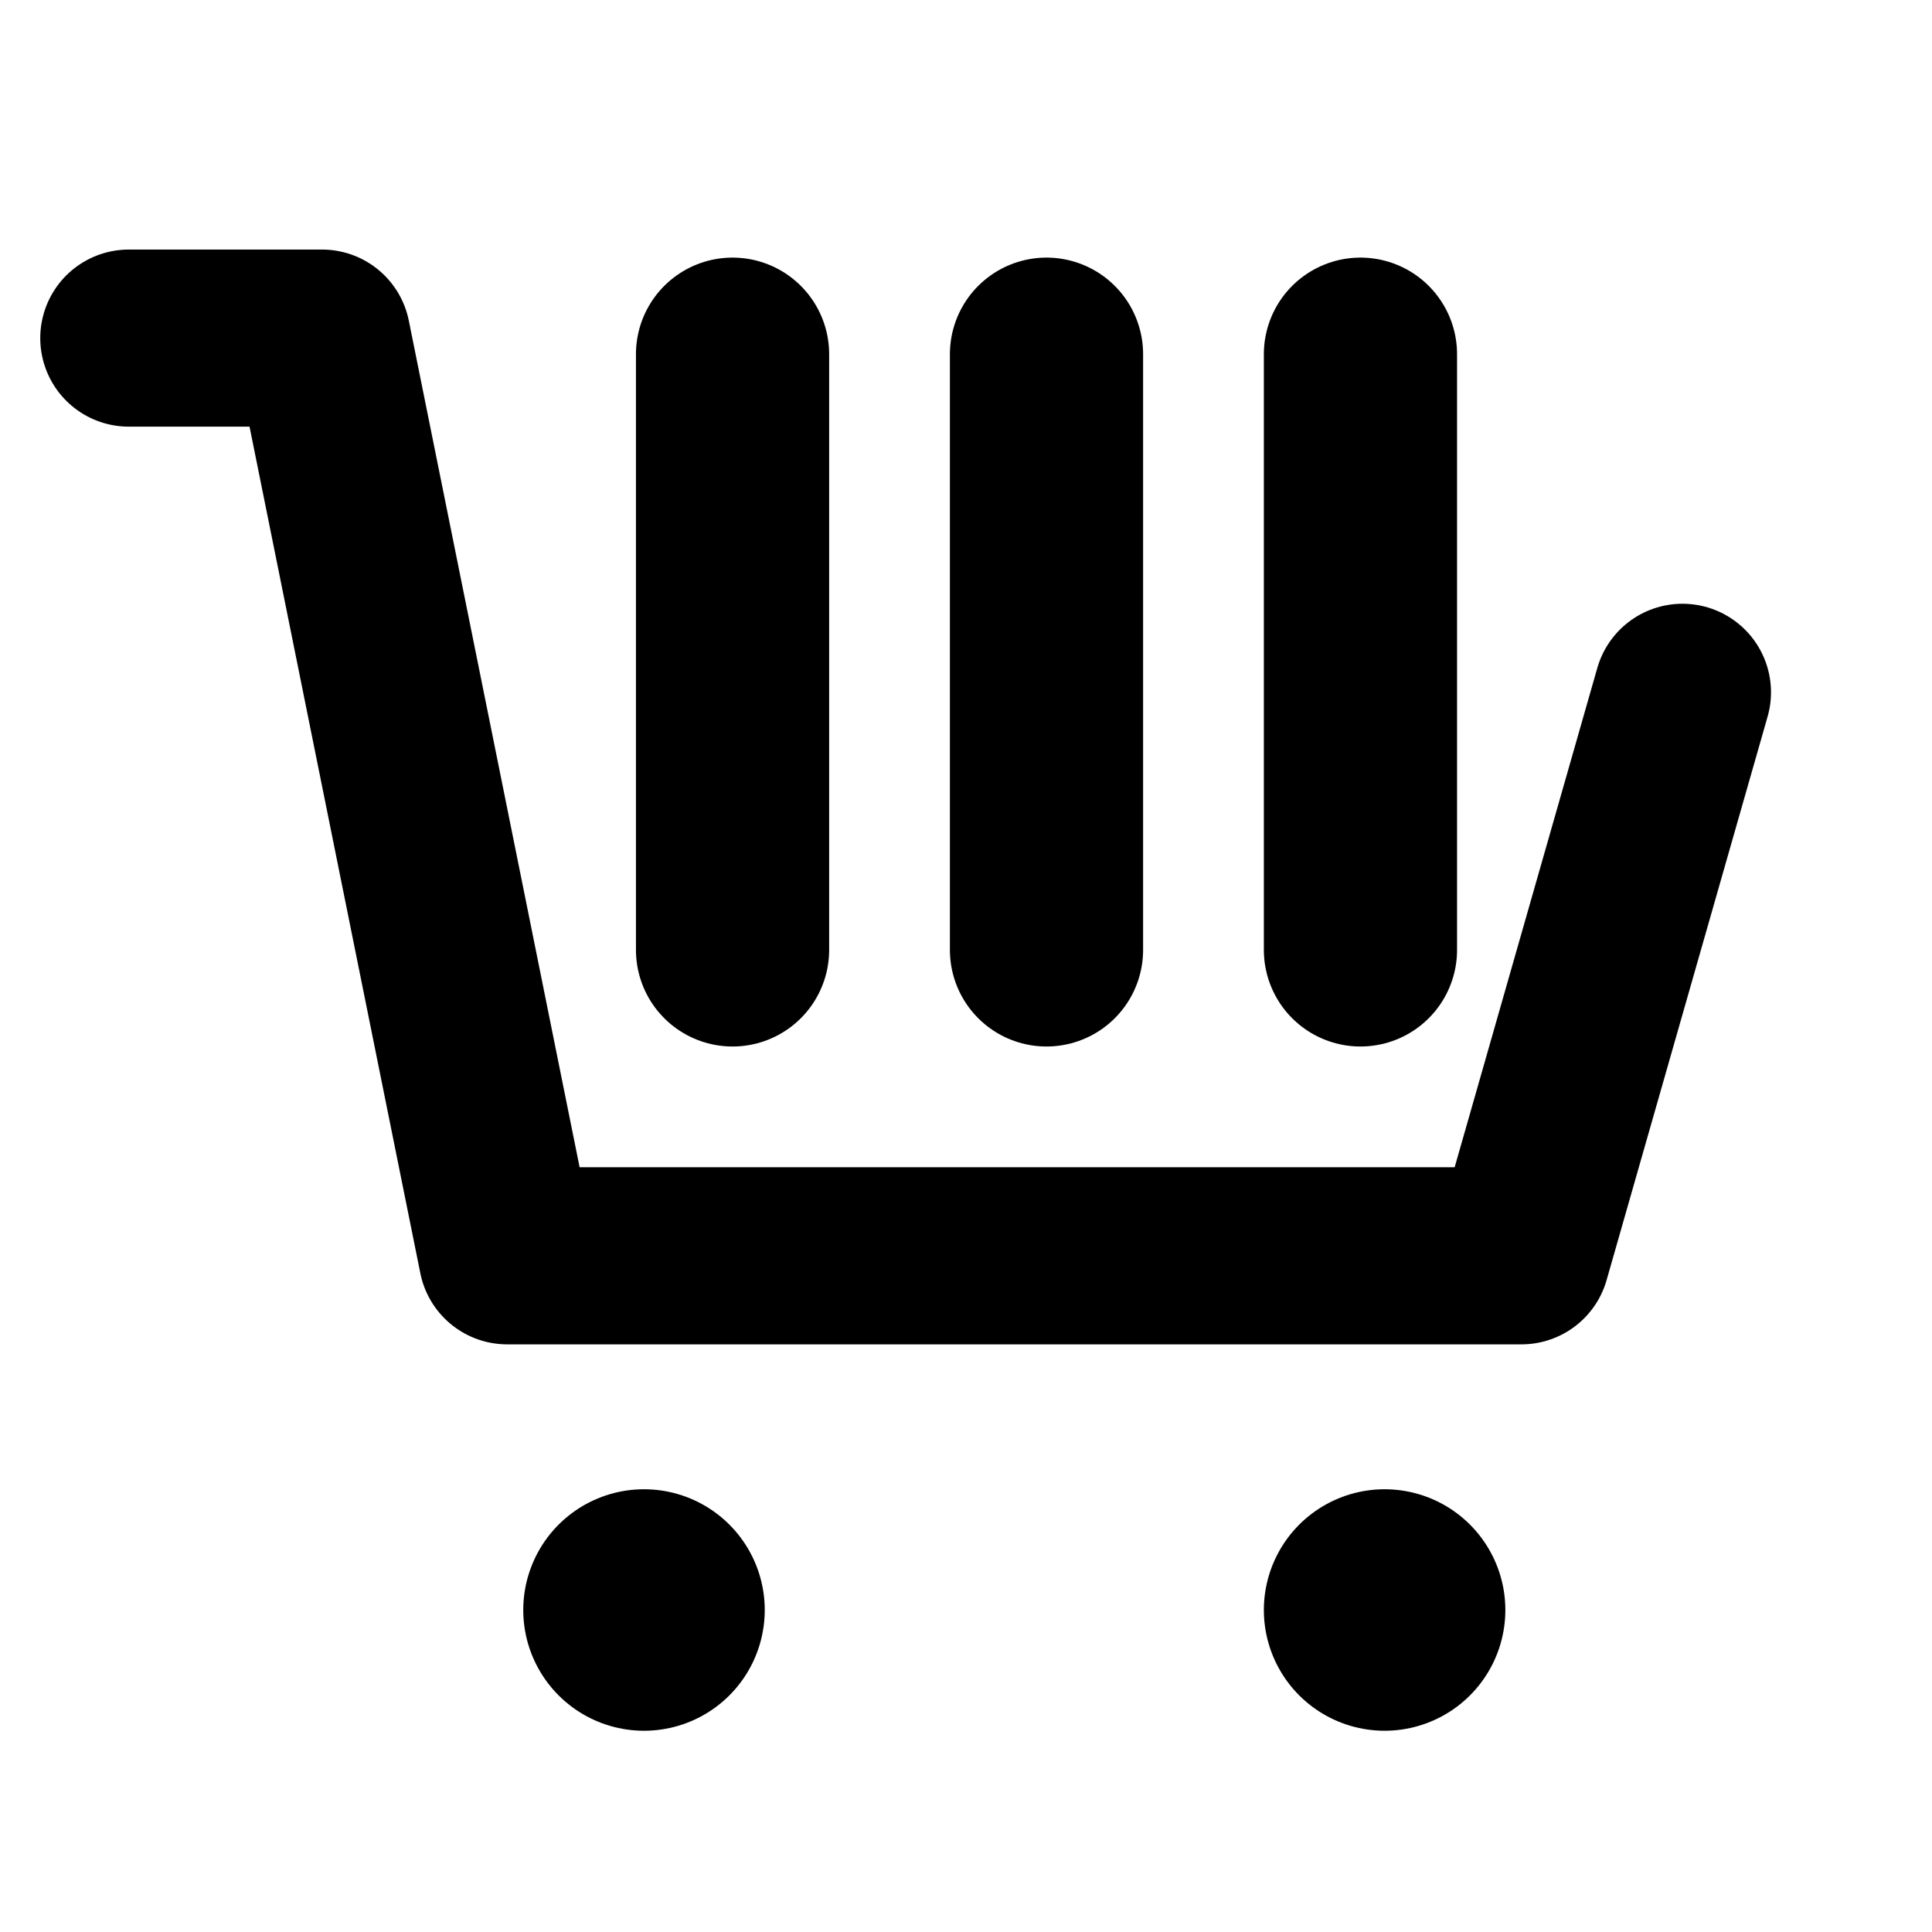
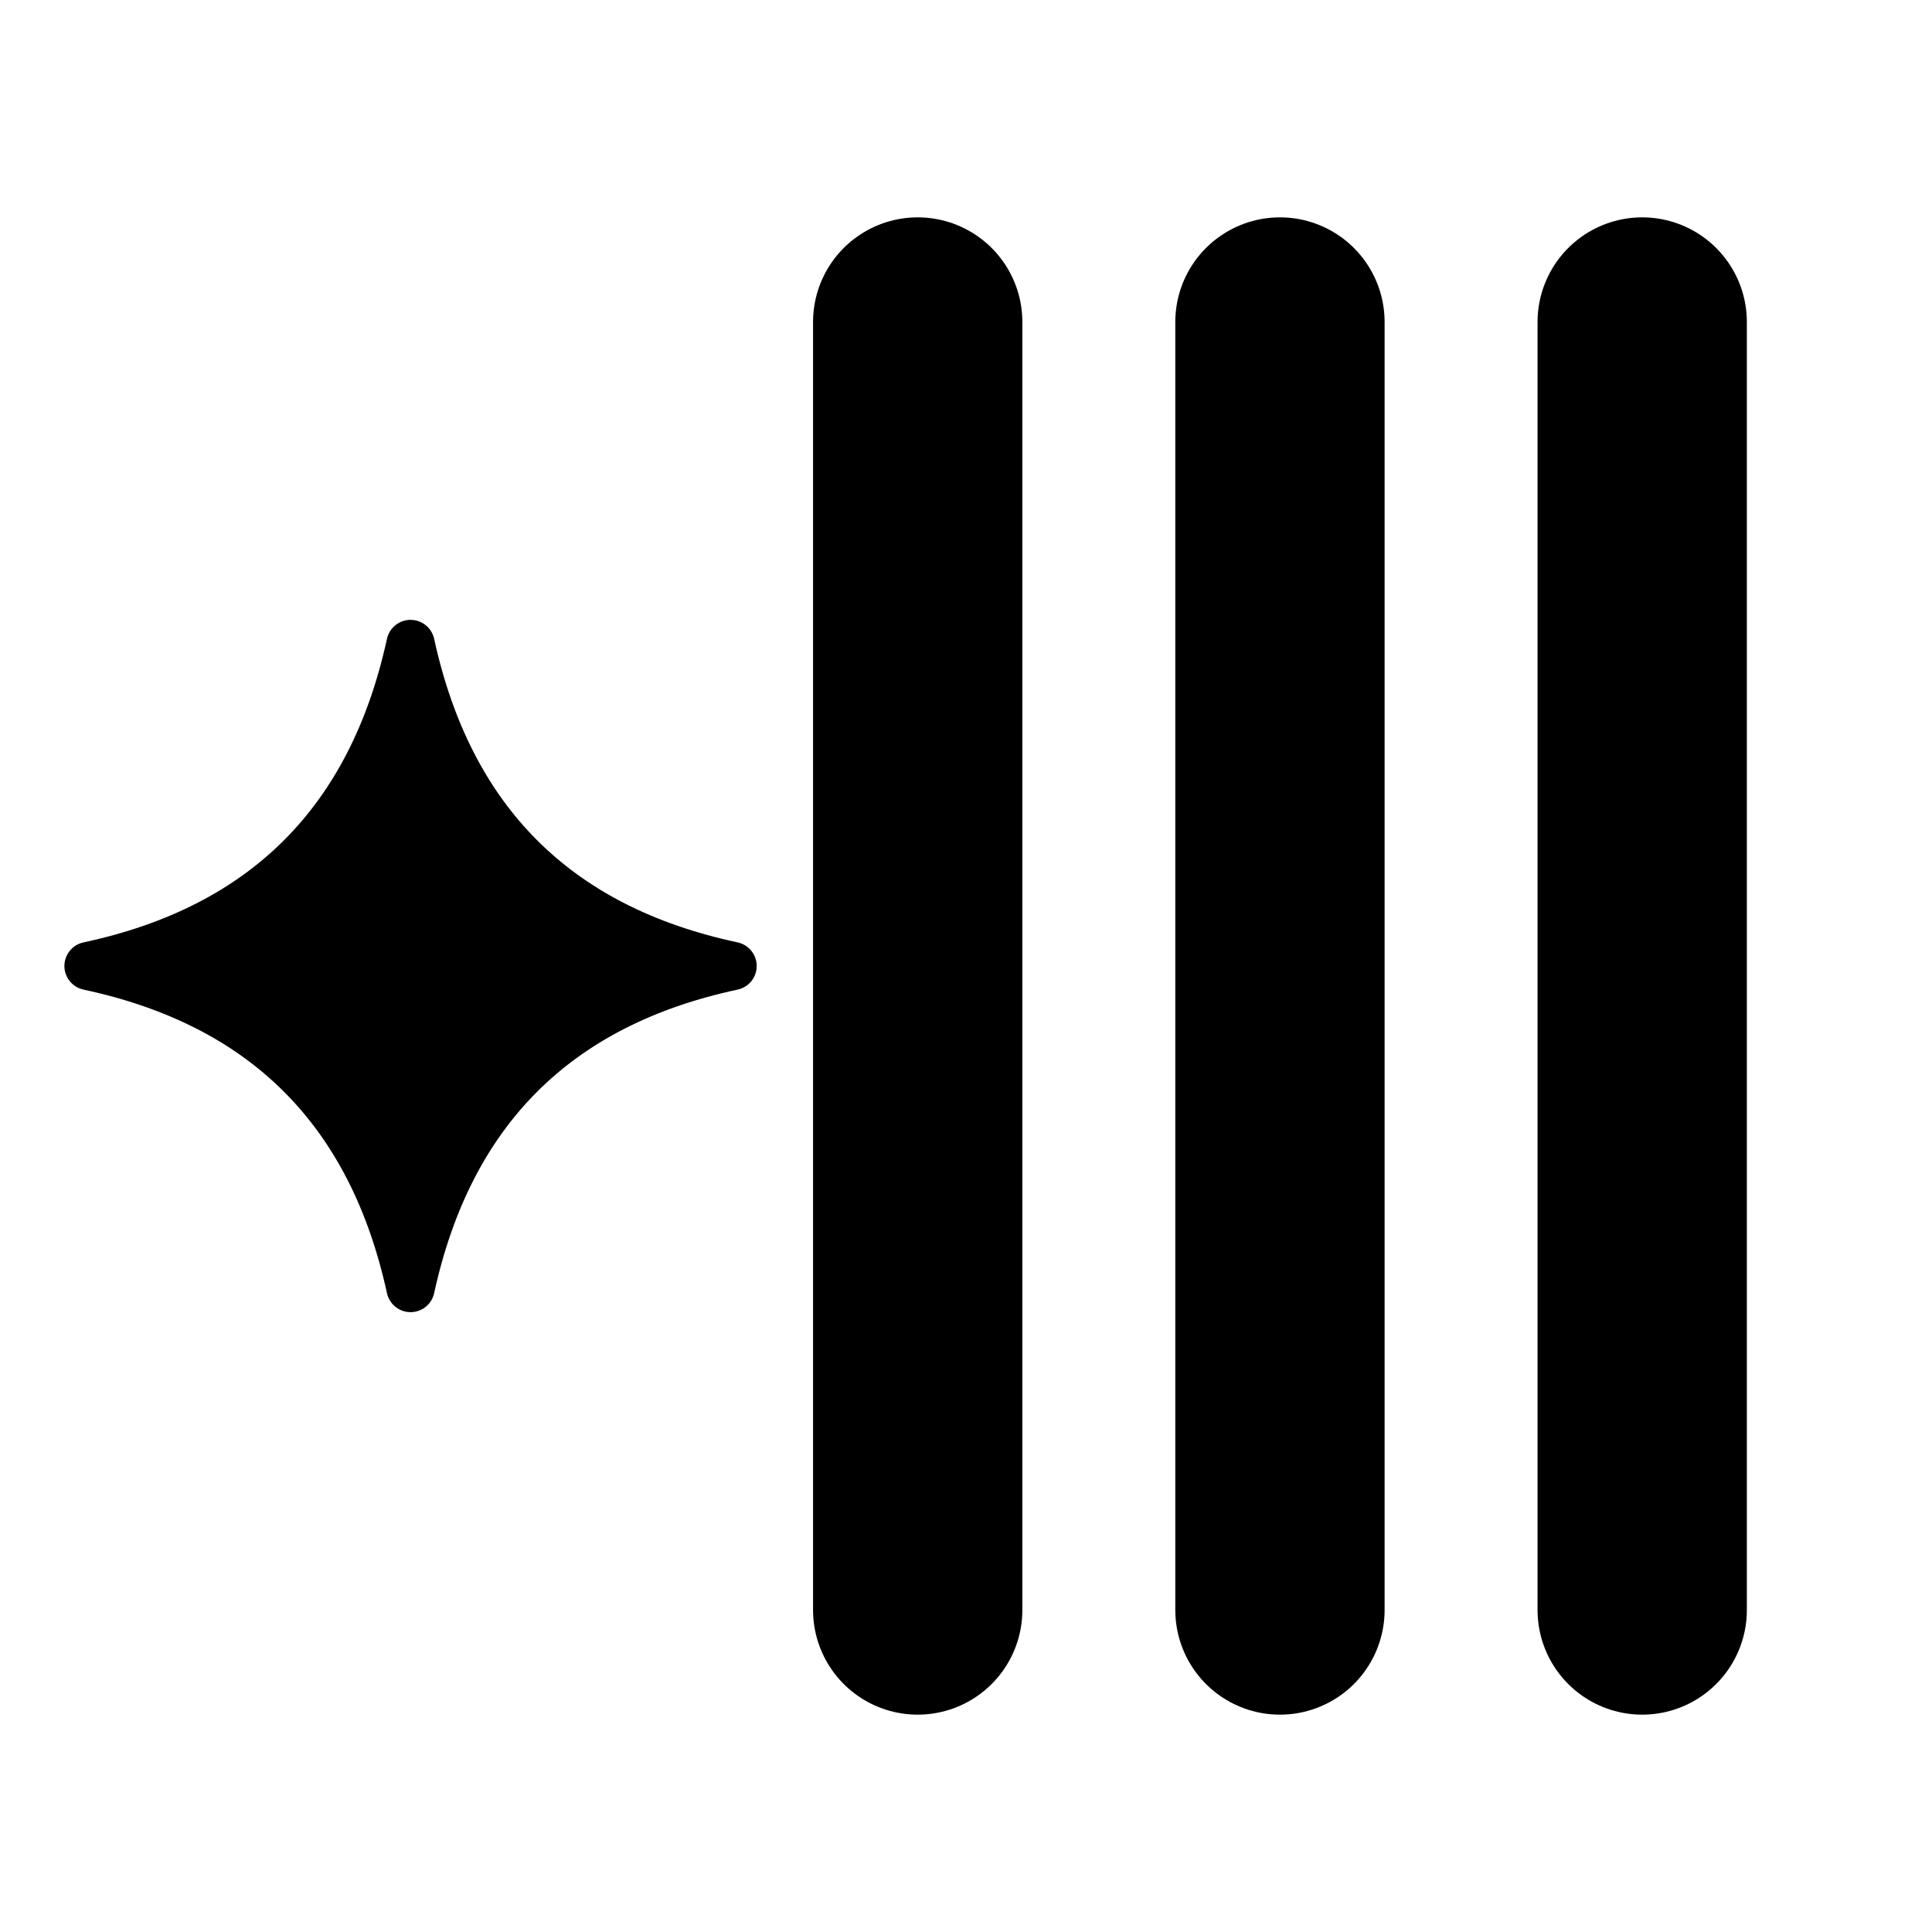
<svg xmlns="http://www.w3.org/2000/svg" viewBox="0 0 24 24">
  <g stroke="#000" stroke-linecap="round" stroke-linejoin="round" fill="none">
-     <path stroke-width="2.2" d="M1.6 4.2 H4 L6.3 15.6 H18.9 L20.9 8.6" />
-     <g stroke-width="2.4">
-       <line x1="9.1" y1="4.4" x2="9.1" y2="11.8" />
-       <line x1="13" y1="4.4" x2="13" y2="11.8" />
-       <line x1="16.9" y1="4.4" x2="16.9" y2="11.8" />
-     </g>
-     <g stroke-width="3">
-       <line x1="8" y1="20" x2="8" y2="20" />
-       <line x1="17.2" y1="20" x2="17.2" y2="20" />
+     <path fill="#000" stroke-width="0.6" d="M5.1 8 Q5.82 11.3 9.1 12 Q5.82 12.7 5.1 16 Q4.38 12.7 1.1 12 Q4.38 11.3 5.1 8 Z" />
+     <g stroke-width="2.6">
+       <line x1="11.4" y1="4" x2="11.4" y2="20" />
+       <line x1="15.9" y1="4" x2="15.9" y2="20" />
+       <line x1="20.4" y1="4" x2="20.4" y2="20" />
    </g>
  </g>
</svg>
